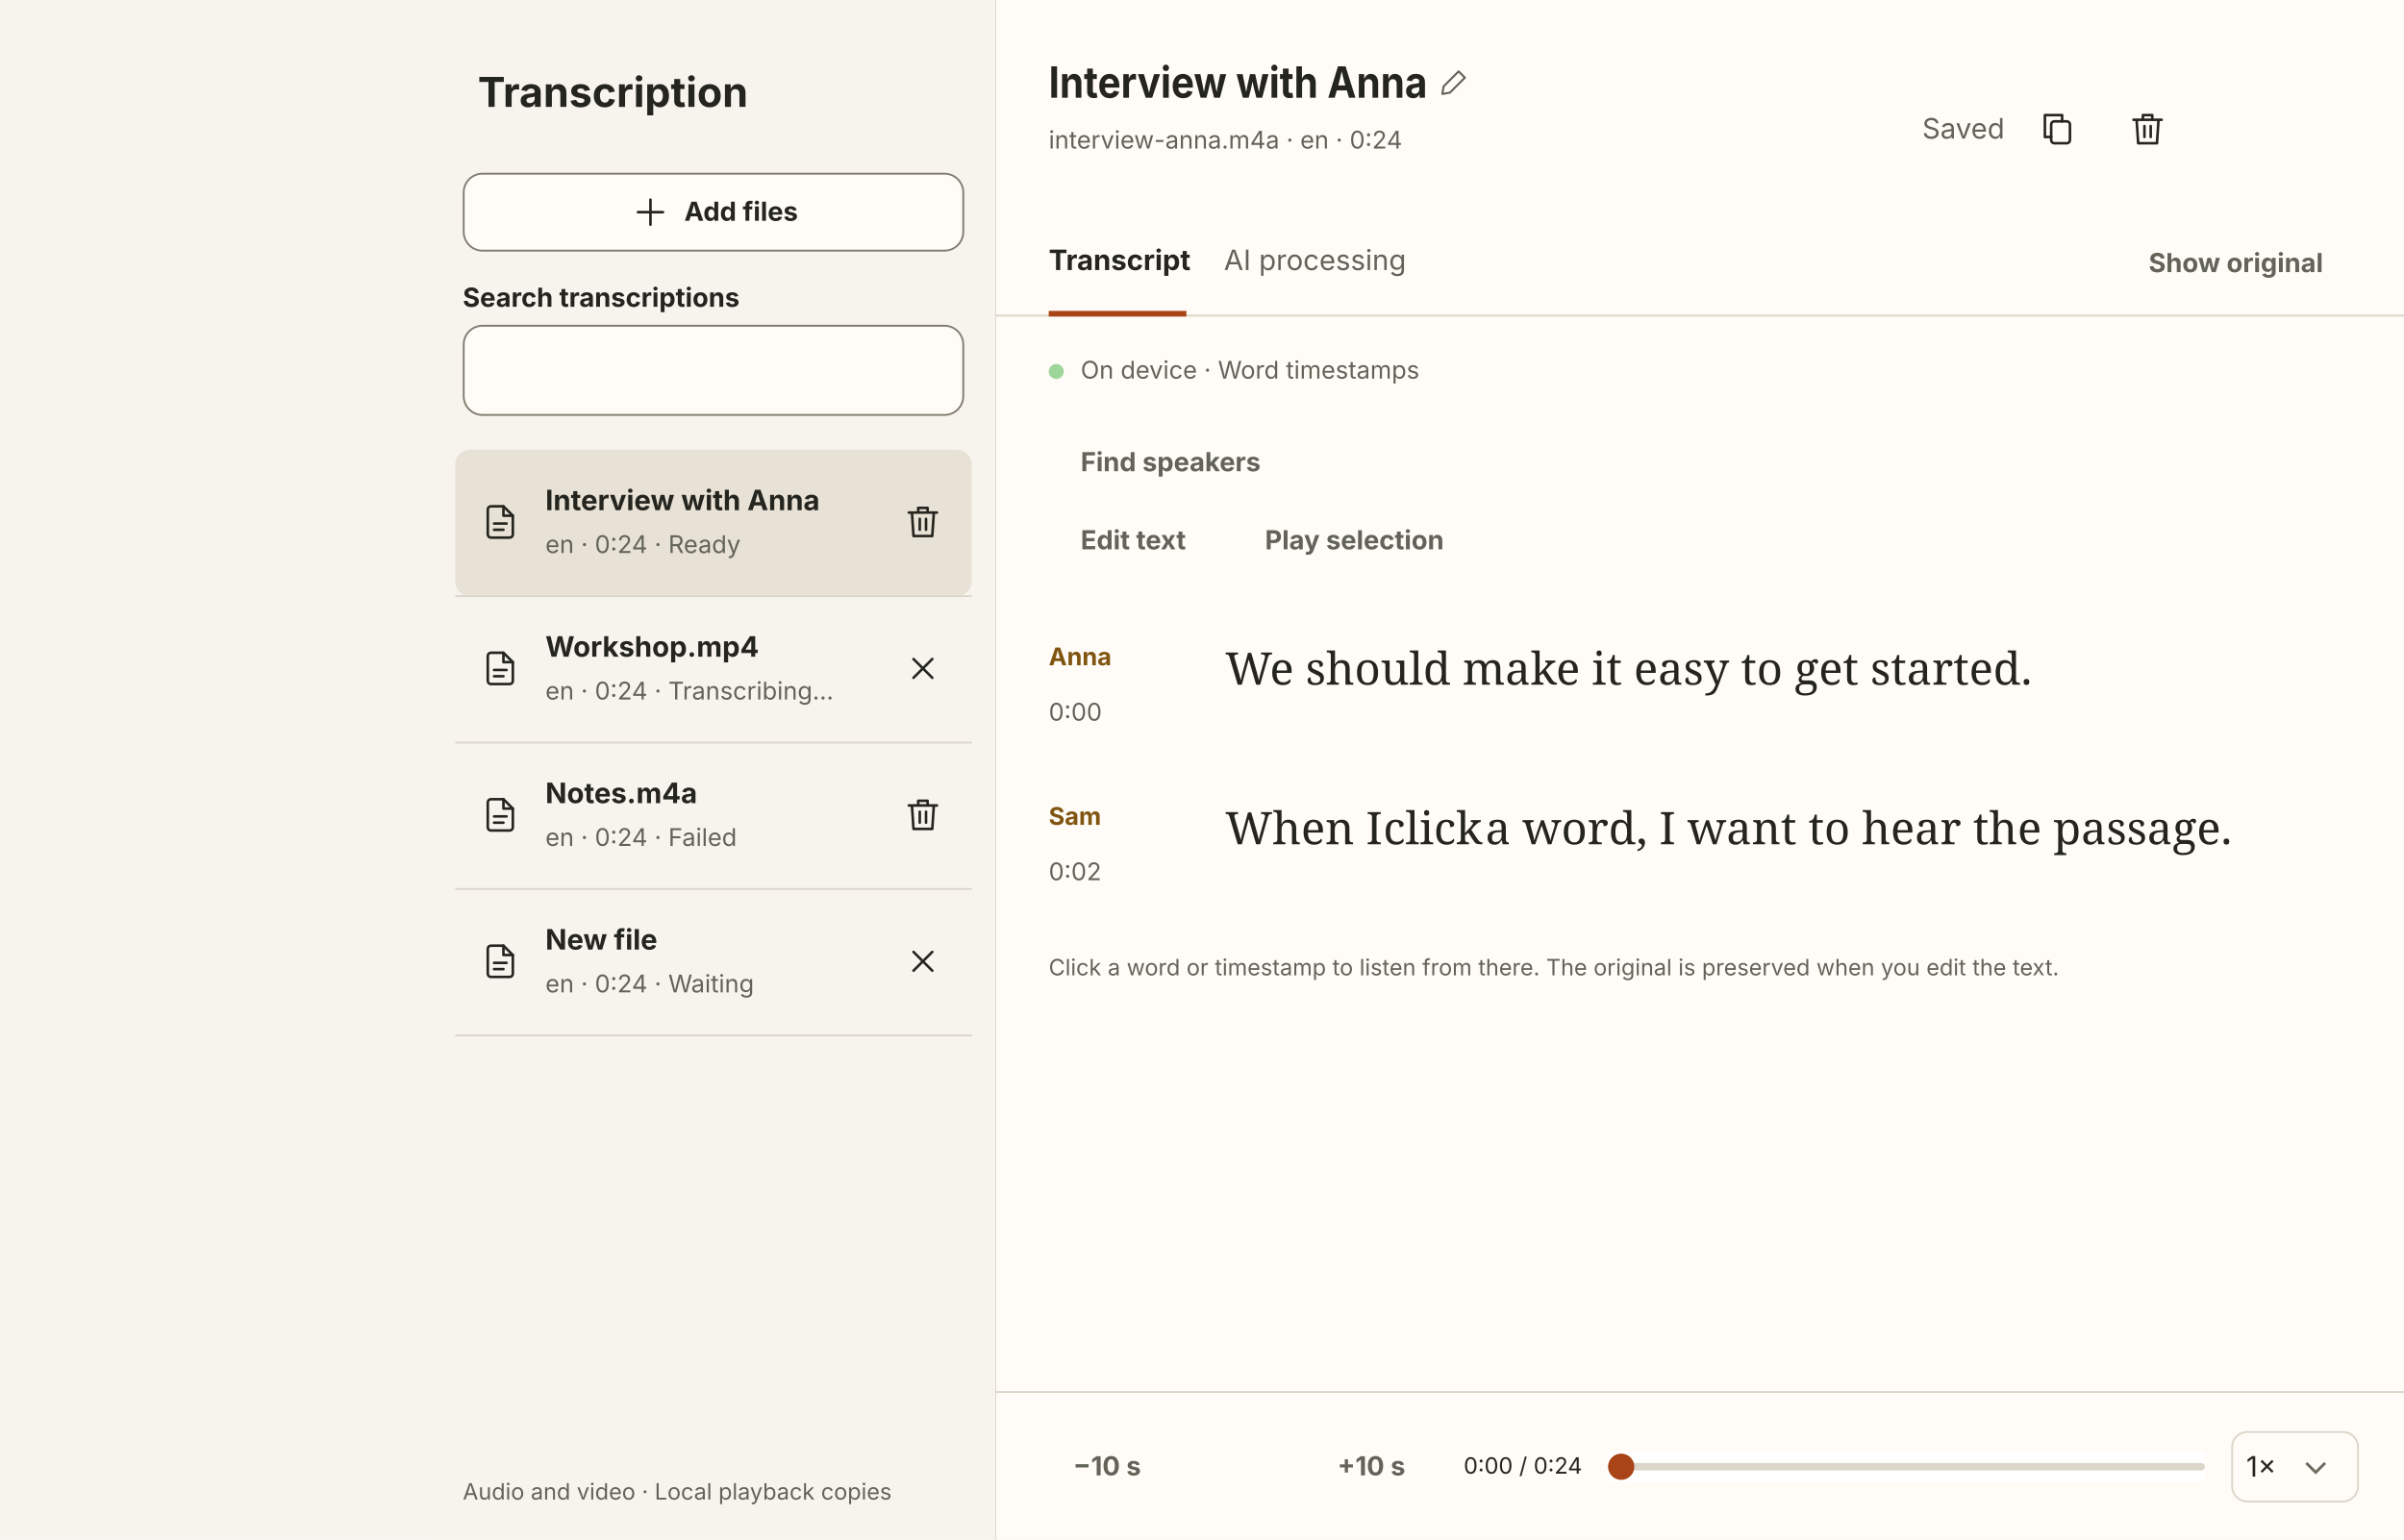
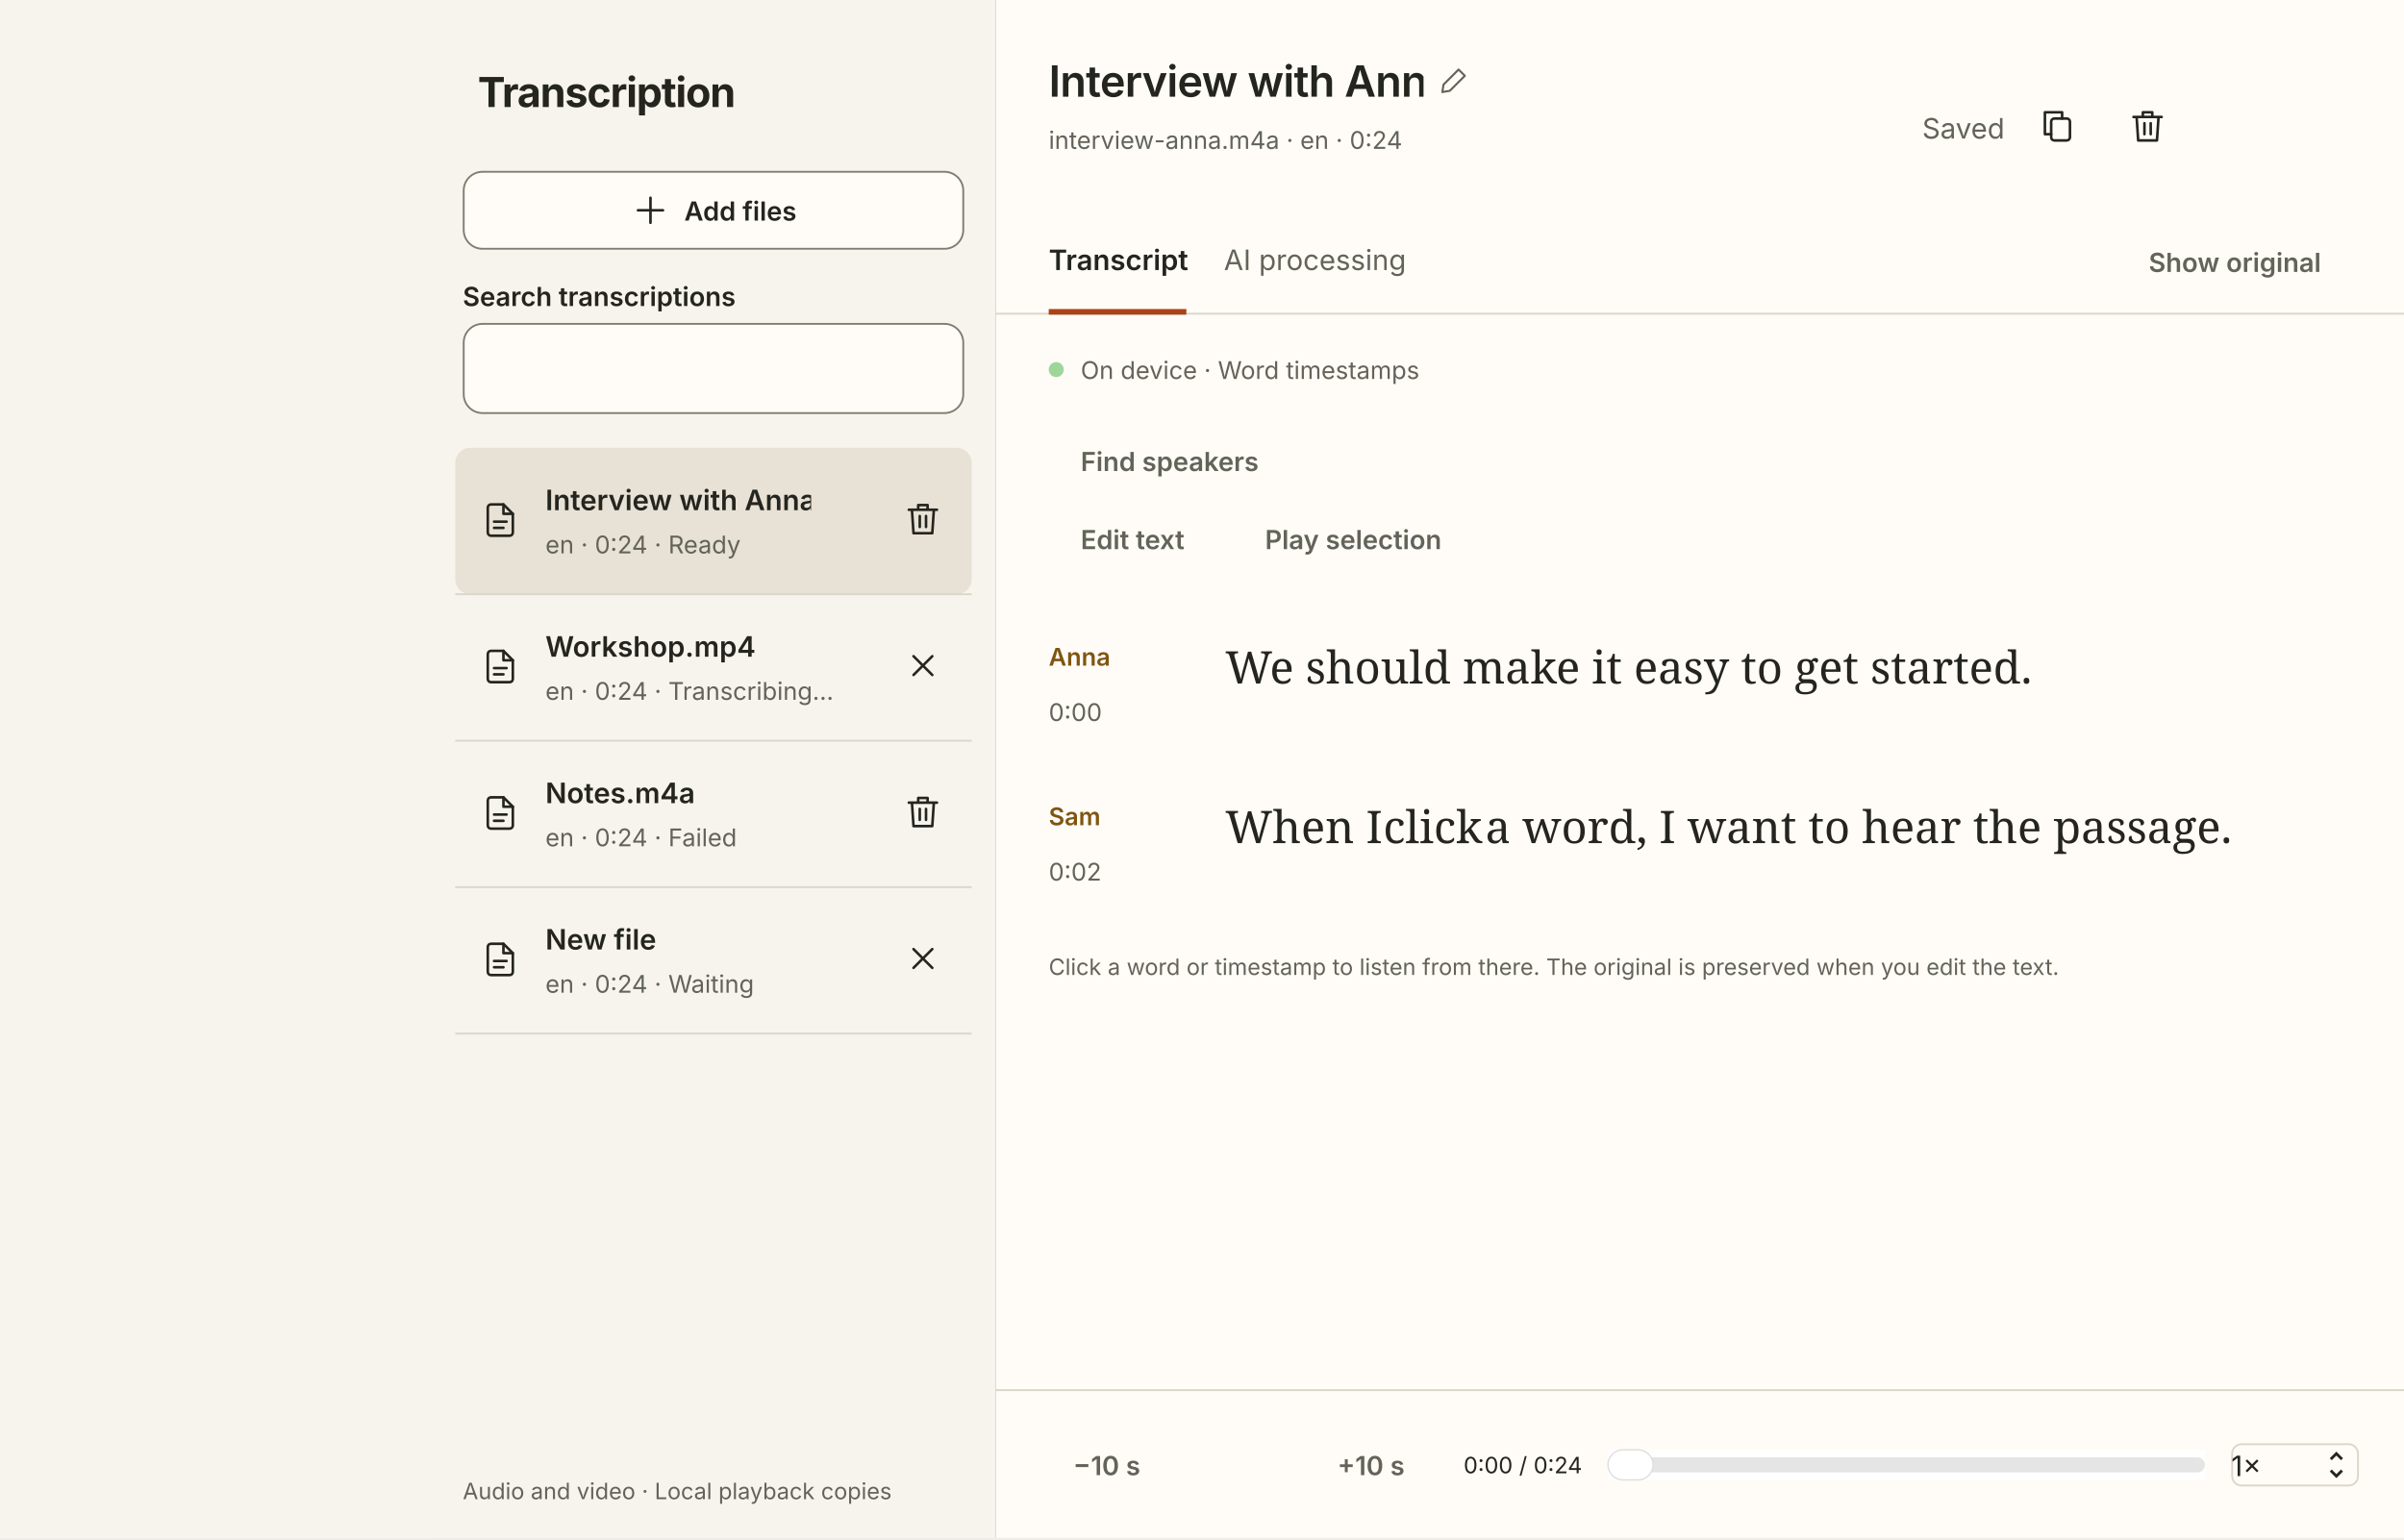
<svg xmlns="http://www.w3.org/2000/svg" width="1280" height="820" viewBox="0 0 1280 820">
-   <rect x="0" y="0" width="1280" height="820" rx="0" fill="rgb(255, 252, 247)" />
-   <rect x="0" y="0" width="1280" height="820" rx="0" fill="rgb(247, 244, 238)" />
-   <rect x="230.391" y="0" width="1049.609" height="820" rx="0" fill="rgb(247, 244, 238)" />
-   <rect x="230.391" y="0" width="300" height="820" rx="0" fill="rgb(247, 244, 238)" />
-   <line x1="530.391" y1="0" x2="530.391" y2="820" stroke="rgb(220, 214, 202)" stroke-width="1" />
-   <text x="254.391" y="56.95" fill="rgb(37, 37, 31)" font-family="system-ui, -apple-system, &quot;Segoe UI&quot;, sans-serif" font-size="22px" font-weight="bold">Transcription</text>
-   <rect x="246.391" y="92" width="267" height="42" rx="10" fill="rgb(255, 252, 247)" />
-   <rect x="246.891" y="92.5" width="266" height="41" rx="10" fill="none" stroke="rgb(129, 125, 114)" stroke-width="1" />
-   <svg x="336.328" y="103" width="20" height="20" class="icon " viewBox="0 0 24 24" fill="none" stroke="rgb(37, 37, 31)" stroke-width="1.65" stroke-linecap="round" stroke-linejoin="round" aria-hidden="true">
-     <path d="M12 4v16M4 12h16" />
-   </svg>
-   <text x="364.328" y="117.603" fill="rgb(37, 37, 31)" font-family="system-ui, -apple-system, &quot;Segoe UI&quot;, sans-serif" font-size="14px" font-weight="bold">Add files</text>
-   <text x="246.391" y="163.4" fill="rgb(37, 37, 31)" font-family="system-ui, -apple-system, &quot;Segoe UI&quot;, sans-serif" font-size="14px" font-weight="bold">Search transcriptions</text>
-   <rect x="246.391" y="173" width="267" height="48.5" rx="10" fill="rgb(255, 252, 247)" />
-   <rect x="246.891" y="173.5" width="266" height="47.5" rx="10" fill="none" stroke="rgb(129, 125, 114)" stroke-width="1" />
-   <rect x="242.391" y="239.5" width="275" height="78" rx="8" fill="rgb(232, 225, 213)" />
-   <line x1="242.391" y1="317.5" x2="517.391" y2="317.5" stroke="rgb(220, 214, 202)" stroke-width="1" />
-   <svg x="256.391" y="268" width="20" height="20" class="icon " viewBox="0 0 24 24" fill="none" stroke="rgb(37, 37, 31)" stroke-width="1.65" stroke-linecap="round" stroke-linejoin="round" aria-hidden="true">
-     <path d="M14 2H6a2 2 0 0 0-2 2v16a2 2 0 0 0 2 2h12a2 2 0 0 0 2-2V8Z" />
-     <path d="M14 2v6h6M8 13h8M8 17h6" />
-   </svg>
-   <text x="290.391" y="271.75" fill="rgb(37, 37, 31)" font-family="system-ui, -apple-system, &quot;Segoe UI&quot;, sans-serif" font-size="15px" font-weight="bold">Interview with Anna</text>
-   <text x="290.391" y="294.55" fill="rgb(99, 100, 89)" font-family="system-ui, -apple-system, &quot;Segoe UI&quot;, sans-serif" font-size="13px" font-weight="normal">en · 0:24 · Ready</text>
-   <svg x="481.391" y="268" width="20" height="20" class="icon " viewBox="0 0 24 24" fill="none" stroke="rgb(37, 37, 31)" stroke-width="1.65" stroke-linecap="round" stroke-linejoin="round" aria-hidden="true">
-     <path d="M3 6h18M9 6V3h6v3M5 6l1 15h12l1-15M10 10v7m4-7v7" />
-   </svg>
-   <line x1="242.391" y1="395.5" x2="517.391" y2="395.5" stroke="rgb(220, 214, 202)" stroke-width="1" />
-   <svg x="256.391" y="346" width="20" height="20" class="icon " viewBox="0 0 24 24" fill="none" stroke="rgb(37, 37, 31)" stroke-width="1.65" stroke-linecap="round" stroke-linejoin="round" aria-hidden="true">
-     <path d="M14 2H6a2 2 0 0 0-2 2v16a2 2 0 0 0 2 2h12a2 2 0 0 0 2-2V8Z" />
-     <path d="M14 2v6h6M8 13h8M8 17h6" />
-   </svg>
-   <text x="290.391" y="349.75" fill="rgb(37, 37, 31)" font-family="system-ui, -apple-system, &quot;Segoe UI&quot;, sans-serif" font-size="15px" font-weight="bold">Workshop.mp4</text>
-   <text x="290.391" y="372.55" fill="rgb(99, 100, 89)" font-family="system-ui, -apple-system, &quot;Segoe UI&quot;, sans-serif" font-size="13px" font-weight="normal">en · 0:24 · Transcribing…</text>
-   <svg x="481.391" y="346" width="20" height="20" class="icon " viewBox="0 0 24 24" fill="none" stroke="rgb(37, 37, 31)" stroke-width="1.65" stroke-linecap="round" stroke-linejoin="round" aria-hidden="true">
-     <path d="m6 6 12 12M6 18 18 6" />
-   </svg>
-   <line x1="242.391" y1="473.5" x2="517.391" y2="473.5" stroke="rgb(220, 214, 202)" stroke-width="1" />
-   <svg x="256.391" y="424" width="20" height="20" class="icon " viewBox="0 0 24 24" fill="none" stroke="rgb(37, 37, 31)" stroke-width="1.65" stroke-linecap="round" stroke-linejoin="round" aria-hidden="true">
-     <path d="M14 2H6a2 2 0 0 0-2 2v16a2 2 0 0 0 2 2h12a2 2 0 0 0 2-2V8Z" />
-     <path d="M14 2v6h6M8 13h8M8 17h6" />
-   </svg>
-   <text x="290.391" y="427.75" fill="rgb(37, 37, 31)" font-family="system-ui, -apple-system, &quot;Segoe UI&quot;, sans-serif" font-size="15px" font-weight="bold">Notes.m4a</text>
-   <text x="290.391" y="450.55" fill="rgb(99, 100, 89)" font-family="system-ui, -apple-system, &quot;Segoe UI&quot;, sans-serif" font-size="13px" font-weight="normal">en · 0:24 · Failed</text>
-   <svg x="481.391" y="424" width="20" height="20" class="icon " viewBox="0 0 24 24" fill="none" stroke="rgb(37, 37, 31)" stroke-width="1.65" stroke-linecap="round" stroke-linejoin="round" aria-hidden="true">
-     <path d="M3 6h18M9 6V3h6v3M5 6l1 15h12l1-15M10 10v7m4-7v7" />
-   </svg>
-   <line x1="242.391" y1="551.5" x2="517.391" y2="551.5" stroke="rgb(220, 214, 202)" stroke-width="1" />
-   <svg x="256.391" y="502" width="20" height="20" class="icon " viewBox="0 0 24 24" fill="none" stroke="rgb(37, 37, 31)" stroke-width="1.65" stroke-linecap="round" stroke-linejoin="round" aria-hidden="true">
-     <path d="M14 2H6a2 2 0 0 0-2 2v16a2 2 0 0 0 2 2h12a2 2 0 0 0 2-2V8Z" />
-     <path d="M14 2v6h6M8 13h8M8 17h6" />
-   </svg>
-   <text x="290.391" y="505.75" fill="rgb(37, 37, 31)" font-family="system-ui, -apple-system, &quot;Segoe UI&quot;, sans-serif" font-size="15px" font-weight="bold">New file</text>
-   <text x="290.391" y="528.55" fill="rgb(99, 100, 89)" font-family="system-ui, -apple-system, &quot;Segoe UI&quot;, sans-serif" font-size="13px" font-weight="normal">en · 0:24 · Waiting</text>
-   <svg x="481.391" y="502" width="20" height="20" class="icon " viewBox="0 0 24 24" fill="none" stroke="rgb(37, 37, 31)" stroke-width="1.65" stroke-linecap="round" stroke-linejoin="round" aria-hidden="true">
-     <path d="m6 6 12 12M6 18 18 6" />
-   </svg>
-   <text x="246.391" y="798.7" fill="rgb(99, 100, 89)" font-family="system-ui, -apple-system, &quot;Segoe UI&quot;, sans-serif" font-size="12px" font-weight="normal">Audio and video · Local playback copies</text>
-   <rect x="530.391" y="0" width="749.609" height="820" rx="0" fill="rgb(255, 252, 247)" />
-   <text transform="translate(558.3906,0) scale(0.9,1) translate(-558.3906,0)" x="558.391" y="52.066" fill="rgb(37, 37, 31)" font-family="system-ui, -apple-system, &quot;Segoe UI&quot;, sans-serif" font-size="23px" font-weight="bold">Interview with Anna</text>
-   <svg x="765.969" y="34.031" width="16" height="20" class="icon " viewBox="0 0 24 24" fill="none" stroke="rgb(99, 100, 89)" stroke-width="1.65" stroke-linecap="round" stroke-linejoin="round" aria-hidden="true">
-     <path d="m16 3 5 5-12 12-6 1 1-6L16 3Z" />
-   </svg>
-   <text x="558.391" y="79.112" fill="rgb(99, 100, 89)" font-family="system-ui, -apple-system, &quot;Segoe UI&quot;, sans-serif" font-size="13px" font-weight="normal">interview-anna.m4a · en · 0:24</text>
-   <text x="1023.469" y="73.797" fill="rgb(99, 100, 89)" font-family="system-ui, -apple-system, &quot;Segoe UI&quot;, sans-serif" font-size="15px" font-weight="normal">Saved</text>
-   <svg x="1085.469" y="58.797" width="20" height="20" class="icon " viewBox="0 0 24 24" fill="none" stroke="rgb(37, 37, 31)" stroke-width="1.65" stroke-linecap="round" stroke-linejoin="round" aria-hidden="true">
-     <rect x="8" y="7" width="12" height="14" rx="2" />
-     <path d="M15 7V3H4v14h4" />
-   </svg>
-   <svg x="1133.469" y="58.797" width="20" height="20" class="icon " viewBox="0 0 24 24" fill="none" stroke="rgb(37, 37, 31)" stroke-width="1.65" stroke-linecap="round" stroke-linejoin="round" aria-hidden="true">
-     <path d="M3 6h18M9 6V3h6v3M5 6l1 15h12l1-15M10 10v7m4-7v7" />
-   </svg>
-   <line x1="530.391" y1="168.094" x2="1280" y2="168.094" stroke="rgb(220, 214, 202)" stroke-width="1" />
-   <line x1="558.391" y1="167.094" x2="631.688" y2="167.094" stroke="rgb(168, 68, 23)" stroke-width="3" />
-   <text x="558.391" y="143.844" fill="rgb(37, 37, 31)" font-family="system-ui, -apple-system, &quot;Segoe UI&quot;, sans-serif" font-size="15px" font-weight="bold">Transcript</text>
-   <text x="651.688" y="143.844" fill="rgb(99, 100, 89)" font-family="system-ui, -apple-system, &quot;Segoe UI&quot;, sans-serif" font-size="15px" font-weight="normal">AI processing</text>
-   <text x="1144.047" y="144.947" fill="rgb(99, 100, 89)" font-family="system-ui, -apple-system, &quot;Segoe UI&quot;, sans-serif" font-size="14px" font-weight="bold">Show original</text>
-   <rect x="558.391" y="193.844" width="8" height="8" rx="50" fill="rgb(158, 214, 154)" />
-   <text x="575.391" y="201.644" fill="rgb(99, 100, 89)" font-family="system-ui, -apple-system, &quot;Segoe UI&quot;, sans-serif" font-size="13px" font-weight="normal">On device · Word timestamps</text>
-   <text x="575.391" y="250.994" fill="rgb(99, 100, 89)" font-family="system-ui, -apple-system, &quot;Segoe UI&quot;, sans-serif" font-size="14px" font-weight="bold">Find speakers</text>
-   <text x="575.391" y="292.587" fill="rgb(99, 100, 89)" font-family="system-ui, -apple-system, &quot;Segoe UI&quot;, sans-serif" font-size="14px" font-weight="bold">Edit text</text>
-   <text x="673.547" y="292.587" fill="rgb(99, 100, 89)" font-family="system-ui, -apple-system, &quot;Segoe UI&quot;, sans-serif" font-size="14px" font-weight="bold">Play selection</text>
-   <text x="558.391" y="354.331" fill="rgb(128, 85, 17)" font-family="system-ui, -apple-system, &quot;Segoe UI&quot;, sans-serif" font-size="13px" font-weight="bold">Anna</text>
-   <text x="558.391" y="383.831" fill="rgb(99, 100, 89)" font-family="system-ui, -apple-system, &quot;Segoe UI&quot;, sans-serif" font-size="13px" font-weight="normal">0:00</text>
-   <text x="652.391" y="364.681" fill="rgb(37, 37, 31)" font-family="Georgia, serif" font-size="24px" font-weight="normal">We should make it easy to get started.</text>
-   <text x="558.391" y="439.331" fill="rgb(128, 85, 17)" font-family="system-ui, -apple-system, &quot;Segoe UI&quot;, sans-serif" font-size="13px" font-weight="bold">Sam</text>
-   <text x="558.391" y="468.831" fill="rgb(99, 100, 89)" font-family="system-ui, -apple-system, &quot;Segoe UI&quot;, sans-serif" font-size="13px" font-weight="normal">0:02</text>
-   <text x="652.391" y="449.681" fill="rgb(37, 37, 31)" font-family="Georgia, serif" font-size="24px" font-weight="normal">When I</text>
-   <text x="736.5" y="449.681" fill="rgb(37, 37, 31)" font-family="Georgia, serif" font-size="24px" font-weight="normal">click</text>
-   <text x="790.859" y="449.681" fill="rgb(37, 37, 31)" font-family="Georgia, serif" font-size="24px" font-weight="normal">a word, I want to hear the passage.</text>
-   <text x="558.391" y="519.481" fill="rgb(99, 100, 89)" font-family="system-ui, -apple-system, &quot;Segoe UI&quot;, sans-serif" font-size="12px" font-weight="normal">Click a word or timestamp to listen from there. The original is preserved when you edit the text.</text>
-   <line x1="530.391" y1="741.406" x2="1280" y2="741.406" stroke="rgb(220, 214, 202)" stroke-width="1" />
-   <text x="571.391" y="785.806" fill="rgb(99, 100, 89)" font-family="system-ui, -apple-system, &quot;Segoe UI&quot;, sans-serif" font-size="14px" font-weight="bold">−10 s</text>
-   <text x="712.125" y="785.806" fill="rgb(99, 100, 89)" font-family="system-ui, -apple-system, &quot;Segoe UI&quot;, sans-serif" font-size="14px" font-weight="bold">+10 s</text>
-   <text x="779.312" y="784.903" fill="rgb(37, 37, 31)" font-family="system-ui, -apple-system, &quot;Segoe UI&quot;, sans-serif" font-size="12px" font-weight="normal">0:00 / 0:24</text>
-   <rect x="856.203" y="773.203" width="317.797" height="16" rx="0" fill="rgb(255, 255, 255)" />
-   <rect x="856.203" y="779.203" width="317.797" height="4" rx="2" fill="#DCD6CA" />
-   <circle cx="863.203" cy="781.203" r="7" fill="#A84417" />
-   <rect x="1188" y="762.203" width="68" height="38" rx="8" fill="rgb(255, 252, 247)" />
-   <rect x="1188.5" y="762.703" width="67" height="37" rx="8" fill="none" stroke="rgb(220, 214, 202)" stroke-width="1" />
-   <path d="M1228 779.203 l5 5 5 -5" fill="none" stroke="#6A6B5F" stroke-width="1.5" />
-   <text x="1196" y="786.453" fill="rgb(37, 37, 31)" font-family="system-ui, -apple-system, &quot;Segoe UI&quot;, sans-serif" font-size="15px" font-weight="400">1×</text>
+   <rect width="1280" height="820" fill="rgb(240, 235, 227)" />
+   <rect x="0" y="-1" width="1280" height="820" rx="0" fill="rgb(255, 252, 247)" />
+   <rect x="0" y="-1" width="1280" height="820" rx="0" fill="rgb(247, 244, 238)" />
+   <defs>
+     <clipPath id="clip-1">
+       <rect x="0" y="-1" width="1280" height="820" />
+     </clipPath>
+   </defs>
+   <g clip-path="url(#clip-1)">
+     <rect x="230.391" y="-1" width="1049.609" height="820" rx="0" fill="rgb(247, 244, 238)" />
+     <defs>
+       <clipPath id="clip-3">
+         <rect x="230.391" y="-1" width="1049.609" height="820" />
+       </clipPath>
+     </defs>
+     <g clip-path="url(#clip-3)">
+       <rect x="230.391" y="-1" width="300" height="820" rx="0" fill="rgb(247, 244, 238)" />
+       <line x1="530.391" y1="-1" x2="530.391" y2="819" stroke="rgb(220, 214, 202)" stroke-width="1" />
+       <text id="text-w650-n14" x="254.391" y="57" fill="rgb(37, 37, 31)" font-family="system-ui, -apple-system, Segoe UI, sans-serif" letter-spacing="-0.55" font-size="22px" font-weight="650">Transcription</text>
+       <rect x="246.391" y="91" width="267" height="42" rx="10" fill="rgb(255, 252, 247)" />
+       <rect x="246.891" y="91.5" width="266" height="41" rx="10" fill="none" stroke="rgb(129, 125, 114)" stroke-width="1" />
+       <svg x="336.344" y="102" width="20" height="20" class="icon " viewBox="0 0 24 24" fill="none" stroke="rgb(37, 37, 31)" stroke-width="1.65" stroke-linecap="round" stroke-linejoin="round" aria-hidden="true">
+         <path d="M12 4v16M4 12h16" />
+       </svg>
+       <text id="text-w600-n15" x="364.344" y="117.492" fill="rgb(37, 37, 31)" font-family="system-ui, -apple-system, Segoe UI, sans-serif" letter-spacing="0" font-size="14px" font-weight="600">Add files</text>
+       <text id="text-w600-n16" x="246.391" y="162.992" fill="rgb(37, 37, 31)" font-family="system-ui, -apple-system, Segoe UI, sans-serif" letter-spacing="0" font-size="14px" font-weight="600">Search transcriptions</text>
+       <rect x="246.391" y="172" width="267" height="48.5" rx="10" fill="rgb(255, 252, 247)" />
+       <rect x="246.891" y="172.5" width="266" height="47.5" rx="10" fill="none" stroke="rgb(129, 125, 114)" stroke-width="1" />
+       <defs>
+         <clipPath id="clip-4">
+           <rect x="230.391" y="238.5" width="299" height="530.5" />
+         </clipPath>
+       </defs>
+       <g clip-path="url(#clip-4)">
+         <rect x="242.391" y="238.5" width="275" height="78" rx="8" fill="rgb(232, 225, 213)" />
+         <line x1="242.391" y1="316.5" x2="517.391" y2="316.5" stroke="rgb(220, 214, 202)" stroke-width="1" />
+         <svg x="256.391" y="267" width="20" height="20" class="icon " viewBox="0 0 24 24" fill="none" stroke="rgb(37, 37, 31)" stroke-width="1.65" stroke-linecap="round" stroke-linejoin="round" aria-hidden="true">
+           <path d="M14 2H6a2 2 0 0 0-2 2v16a2 2 0 0 0 2 2h12a2 2 0 0 0 2-2V8Z" />
+           <path d="M14 2v6h6M8 13h8M8 17h6" />
+         </svg>
+         <defs>
+           <clipPath id="clip-5">
+             <rect x="290.391" y="254.5" width="141.484" height="22.5" />
+           </clipPath>
+         </defs>
+         <g clip-path="url(#clip-5)">
+           <text id="text-w600-n17" x="290.391" y="271.734" fill="rgb(37, 37, 31)" font-family="system-ui, -apple-system, Segoe UI, sans-serif" letter-spacing="0" font-size="15px" font-weight="600">Interview with Anna</text>
+         </g>
+         <text id="text-w400-n18" x="290.391" y="294.742" fill="rgb(99, 100, 89)" font-family="system-ui, -apple-system, Segoe UI, sans-serif" letter-spacing="0" font-size="13px" font-weight="400">en · 0:24 · Ready</text>
+         <svg x="481.391" y="266.5" width="20" height="20" class="icon " viewBox="0 0 24 24" fill="none" stroke="rgb(37, 37, 31)" stroke-width="1.65" stroke-linecap="round" stroke-linejoin="round" aria-hidden="true">
+           <path d="M3 6h18M9 6V3h6v3M5 6l1 15h12l1-15M10 10v7m4-7v7" />
+         </svg>
+         <line x1="242.391" y1="394.5" x2="517.391" y2="394.5" stroke="rgb(220, 214, 202)" stroke-width="1" />
+         <svg x="256.391" y="345" width="20" height="20" class="icon " viewBox="0 0 24 24" fill="none" stroke="rgb(37, 37, 31)" stroke-width="1.65" stroke-linecap="round" stroke-linejoin="round" aria-hidden="true">
+           <path d="M14 2H6a2 2 0 0 0-2 2v16a2 2 0 0 0 2 2h12a2 2 0 0 0 2-2V8Z" />
+           <path d="M14 2v6h6M8 13h8M8 17h6" />
+         </svg>
+         <defs>
+           <clipPath id="clip-6">
+             <rect x="290.391" y="332.5" width="150" height="22.5" />
+           </clipPath>
+         </defs>
+         <g clip-path="url(#clip-6)">
+           <text id="text-w600-n19" x="290.391" y="349.75" fill="rgb(37, 37, 31)" font-family="system-ui, -apple-system, Segoe UI, sans-serif" letter-spacing="0" font-size="15px" font-weight="600">Workshop.mp4</text>
+         </g>
+         <text id="text-w400-n20" x="290.391" y="372.742" fill="rgb(99, 100, 89)" font-family="system-ui, -apple-system, Segoe UI, sans-serif" letter-spacing="0" font-size="13px" font-weight="400">en · 0:24 · Transcribing…</text>
+         <svg x="481.391" y="344.5" width="20" height="20" class="icon " viewBox="0 0 24 24" fill="none" stroke="rgb(37, 37, 31)" stroke-width="1.65" stroke-linecap="round" stroke-linejoin="round" aria-hidden="true">
+           <path d="m6 6 12 12M6 18 18 6" />
+         </svg>
+         <line x1="242.391" y1="472.5" x2="517.391" y2="472.5" stroke="rgb(220, 214, 202)" stroke-width="1" />
+         <svg x="256.391" y="423" width="20" height="20" class="icon " viewBox="0 0 24 24" fill="none" stroke="rgb(37, 37, 31)" stroke-width="1.65" stroke-linecap="round" stroke-linejoin="round" aria-hidden="true">
+           <path d="M14 2H6a2 2 0 0 0-2 2v16a2 2 0 0 0 2 2h12a2 2 0 0 0 2-2V8Z" />
+           <path d="M14 2v6h6M8 13h8M8 17h6" />
+         </svg>
+         <defs>
+           <clipPath id="clip-7">
+             <rect x="290.391" y="410.5" width="100.203" height="22.5" />
+           </clipPath>
+         </defs>
+         <g clip-path="url(#clip-7)">
+           <text id="text-w600-n21" x="290.391" y="427.75" fill="rgb(37, 37, 31)" font-family="system-ui, -apple-system, Segoe UI, sans-serif" letter-spacing="0" font-size="15px" font-weight="600">Notes.m4a</text>
+         </g>
+         <text id="text-w400-n22" x="290.391" y="450.742" fill="rgb(99, 100, 89)" font-family="system-ui, -apple-system, Segoe UI, sans-serif" letter-spacing="0" font-size="13px" font-weight="400">en · 0:24 · Failed</text>
+         <svg x="481.391" y="422.5" width="20" height="20" class="icon " viewBox="0 0 24 24" fill="none" stroke="rgb(37, 37, 31)" stroke-width="1.65" stroke-linecap="round" stroke-linejoin="round" aria-hidden="true">
+           <path d="M3 6h18M9 6V3h6v3M5 6l1 15h12l1-15M10 10v7m4-7v7" />
+         </svg>
+         <line x1="242.391" y1="550.5" x2="517.391" y2="550.5" stroke="rgb(220, 214, 202)" stroke-width="1" />
+         <svg x="256.391" y="501" width="20" height="20" class="icon " viewBox="0 0 24 24" fill="none" stroke="rgb(37, 37, 31)" stroke-width="1.65" stroke-linecap="round" stroke-linejoin="round" aria-hidden="true">
+           <path d="M14 2H6a2 2 0 0 0-2 2v16a2 2 0 0 0 2 2h12a2 2 0 0 0 2-2V8Z" />
+           <path d="M14 2v6h6M8 13h8M8 17h6" />
+         </svg>
+         <defs>
+           <clipPath id="clip-8">
+             <rect x="290.391" y="488.5" width="109.828" height="22.5" />
+           </clipPath>
+         </defs>
+         <g clip-path="url(#clip-8)">
+           <text id="text-w600-n23" x="290.391" y="505.734" fill="rgb(37, 37, 31)" font-family="system-ui, -apple-system, Segoe UI, sans-serif" letter-spacing="0" font-size="15px" font-weight="600">New file</text>
+         </g>
+         <text id="text-w400-n24" x="290.391" y="528.742" fill="rgb(99, 100, 89)" font-family="system-ui, -apple-system, Segoe UI, sans-serif" letter-spacing="0" font-size="13px" font-weight="400">en · 0:24 · Waiting</text>
+         <svg x="481.391" y="500.5" width="20" height="20" class="icon " viewBox="0 0 24 24" fill="none" stroke="rgb(37, 37, 31)" stroke-width="1.65" stroke-linecap="round" stroke-linejoin="round" aria-hidden="true">
+           <path d="m6 6 12 12M6 18 18 6" />
+         </svg>
+       </g>
+       <text id="text-w400-n25" x="246.391" y="798.484" fill="rgb(99, 100, 89)" font-family="system-ui, -apple-system, Segoe UI, sans-serif" letter-spacing="0" font-size="12px" font-weight="400">Audio and video · Local playback copies</text>
+       <rect x="530.391" y="-1" width="749.609" height="820" rx="0" fill="rgb(255, 252, 247)" />
+       <defs>
+         <clipPath id="clip-9">
+           <rect x="558.391" y="27.516" width="199.562" height="31.047" />
+         </clipPath>
+       </defs>
+       <g clip-path="url(#clip-9)">
+         <text id="text-w600-n26" x="558.391" y="51.523" fill="rgb(37, 37, 31)" font-family="system-ui, -apple-system, Segoe UI, sans-serif" letter-spacing="-0.345" font-size="23px" font-weight="600">Interview with Anna</text>
+       </g>
+       <svg x="765.953" y="33.031" width="16" height="20" class="icon " viewBox="0 0 24 24" fill="none" stroke="rgb(99, 100, 89)" stroke-width="1.65" stroke-linecap="round" stroke-linejoin="round" aria-hidden="true">
+         <path d="m16 3 5 5-12 12-6 1 1-6L16 3Z" />
+       </svg>
+       <text id="text-w400-n27" x="558.391" y="79.305" fill="rgb(99, 100, 89)" font-family="system-ui, -apple-system, Segoe UI, sans-serif" letter-spacing="0" font-size="13px" font-weight="400">interview-anna.m4a · en · 0:24</text>
+       <text id="text-w400-n28" x="1023.469" y="73.797" fill="rgb(99, 100, 89)" font-family="system-ui, -apple-system, Segoe UI, sans-serif" letter-spacing="0" font-size="15px" font-weight="400">Saved</text>
+       <svg x="1085.469" y="57.297" width="20" height="20" class="icon " viewBox="0 0 24 24" fill="none" stroke="rgb(37, 37, 31)" stroke-width="1.65" stroke-linecap="round" stroke-linejoin="round" aria-hidden="true">
+         <rect x="8" y="7" width="12" height="14" rx="2" />
+         <path d="M15 7V3H4v14h4" />
+       </svg>
+       <svg x="1133.469" y="57.297" width="20" height="20" class="icon " viewBox="0 0 24 24" fill="none" stroke="rgb(37, 37, 31)" stroke-width="1.65" stroke-linecap="round" stroke-linejoin="round" aria-hidden="true">
+         <path d="M3 6h18M9 6V3h6v3M5 6l1 15h12l1-15M10 10v7m4-7v7" />
+       </svg>
+       <line x1="530.391" y1="167.094" x2="1280" y2="167.094" stroke="rgb(220, 214, 202)" stroke-width="1" />
+       <line x1="558.391" y1="166.094" x2="631.672" y2="166.094" stroke="rgb(168, 68, 23)" stroke-width="3" />
+       <text id="text-w600-n30" x="558.392" y="143.844" fill="rgb(37, 37, 31)" font-family="system-ui, -apple-system, Segoe UI, sans-serif" letter-spacing="0" font-size="15px" font-weight="600">Transcript</text>
+       <text id="text-w400-n31" x="651.672" y="143.828" fill="rgb(99, 100, 89)" font-family="system-ui, -apple-system, Segoe UI, sans-serif" letter-spacing="0" font-size="15px" font-weight="400">AI processing</text>
+       <text id="text-w600-n32" x="1144.047" y="144.836" fill="rgb(99, 100, 89)" font-family="system-ui, -apple-system, Segoe UI, sans-serif" letter-spacing="0" font-size="14px" font-weight="600">Show original</text>
+       <defs>
+         <clipPath id="clip-10">
+           <rect x="530.391" y="167.094" width="749.609" height="573.312" />
+         </clipPath>
+       </defs>
+       <g clip-path="url(#clip-10)">
+         <rect x="558.391" y="192.844" width="8" height="8" rx="50" fill="rgb(158, 214, 154)" />
+         <text id="text-w400-n33" x="575.391" y="201.836" fill="rgb(99, 100, 89)" font-family="system-ui, -apple-system, Segoe UI, sans-serif" letter-spacing="0" font-size="13px" font-weight="400">On device · Word timestamps</text>
+         <text id="text-w600-n34" x="575.391" y="250.883" fill="rgb(99, 100, 89)" font-family="system-ui, -apple-system, Segoe UI, sans-serif" letter-spacing="0" font-size="14px" font-weight="600">Find speakers</text>
+         <text id="text-w600-n35" x="575.391" y="292.477" fill="rgb(99, 100, 89)" font-family="system-ui, -apple-system, Segoe UI, sans-serif" letter-spacing="0" font-size="14px" font-weight="600">Edit text</text>
+         <text id="text-w600-n36" x="673.547" y="292.477" fill="rgb(99, 100, 89)" font-family="system-ui, -apple-system, Segoe UI, sans-serif" letter-spacing="0" font-size="14px" font-weight="600">Play selection</text>
+         <text id="text-w600-n37" x="558.391" y="354.531" fill="rgb(128, 85, 17)" font-family="system-ui, -apple-system, Segoe UI, sans-serif" letter-spacing="0" font-size="13px" font-weight="600">Anna</text>
+         <text id="text-w400-n38" x="558.391" y="384.031" fill="rgb(99, 100, 89)" font-family="system-ui, -apple-system, Segoe UI, sans-serif" letter-spacing="0" font-size="13px" font-weight="400">0:00</text>
+         <text id="text-w400-n39" x="652.391" y="364.07" fill="rgb(37, 37, 31)" font-family="Georgia, serif" letter-spacing="0" font-size="24px" font-weight="400">We should make it easy to get started.</text>
+         <text id="text-w600-n40" x="558.391" y="439.531" fill="rgb(128, 85, 17)" font-family="system-ui, -apple-system, Segoe UI, sans-serif" letter-spacing="0" font-size="13px" font-weight="600">Sam</text>
+         <text id="text-w400-n41" x="558.391" y="469.031" fill="rgb(99, 100, 89)" font-family="system-ui, -apple-system, Segoe UI, sans-serif" letter-spacing="0" font-size="13px" font-weight="400">0:02</text>
+         <text id="text-w400-n42" x="652.391" y="449.07" fill="rgb(37, 37, 31)" font-family="Georgia, serif" letter-spacing="0" font-size="24px" font-weight="400">When I</text>
+         <text id="text-w400-n43" x="736.484" y="449.078" fill="rgb(37, 37, 31)" font-family="Georgia, serif" letter-spacing="0" font-size="24px" font-weight="400">click</text>
+         <text id="text-w400-n44" x="790.844" y="449.07" fill="rgb(37, 37, 31)" font-family="Georgia, serif" letter-spacing="0" font-size="24px" font-weight="400">a word, I want to hear the passage.</text>
+         <text id="text-w400-n45" x="558.391" y="519.266" fill="rgb(99, 100, 89)" font-family="system-ui, -apple-system, Segoe UI, sans-serif" letter-spacing="0" font-size="12px" font-weight="400">Click a word or timestamp to listen from there. The original is preserved when you edit the text.</text>
+       </g>
+       <line x1="530.391" y1="740.406" x2="1280" y2="740.406" stroke="rgb(220, 214, 202)" stroke-width="1" />
+       <text id="text-w600-n46" x="571.391" y="785.695" fill="rgb(99, 100, 89)" font-family="system-ui, -apple-system, Segoe UI, sans-serif" letter-spacing="0" font-size="14px" font-weight="600">−10 s</text>
+       <text id="text-w600-n48" x="712.109" y="785.695" fill="rgb(99, 100, 89)" font-family="system-ui, -apple-system, Segoe UI, sans-serif" letter-spacing="0" font-size="14px" font-weight="600">+10 s</text>
+       <text id="text-w400-n49" x="779.281" y="784.688" fill="rgb(37, 37, 31)" font-family="system-ui, -apple-system, Segoe UI, sans-serif" letter-spacing="0" font-size="12px" font-weight="400">0:00 / 0:24</text>
+       <rect x="856.172" y="772.203" width="317.828" height="16" rx="0" fill="rgb(255, 255, 255)" />
+       <rect x="856.172" y="776.203" width="317.828" height="8" rx="4" fill="#e5e5e5" />
+       <rect x="856.172" y="772.203" width="24" height="16" rx="8" fill="#fff" stroke="#ddd" stroke-width="0.7" />
+       <defs>
+         <clipPath id="clip-11">
+           <rect x="554.391" y="779.703" width="1" height="1" />
+         </clipPath>
+       </defs>
+       <g clip-path="url(#clip-11)">
+ </g>
+       <rect x="1188" y="768.703" width="68" height="23" rx="5" fill="rgb(255, 252, 247)" />
+       <rect x="1188.5" y="769.203" width="67" height="22" rx="5" fill="none" stroke="rgb(220, 214, 202)" stroke-width="1" />
+       <path d="M1241 777.203 l3 -3 3 3 M1241 783.203 l3 3 3 -3" fill="none" stroke="rgb(37, 37, 31)" stroke-width="1.5" />
+       <text id="text-w400-n50" x="1188" y="786.203" fill="rgb(37, 37, 31)" font-family="system-ui, -apple-system, Segoe UI, sans-serif" letter-spacing="0" font-size="15px" font-weight="400">1×</text>
+     </g>
+   </g>
+   <defs>
+     <clipPath id="clip-12">
+       <rect x="0" y="819" width="1" height="1" />
+     </clipPath>
+   </defs>
+   <g clip-path="url(#clip-12)">
+ </g>
</svg>
